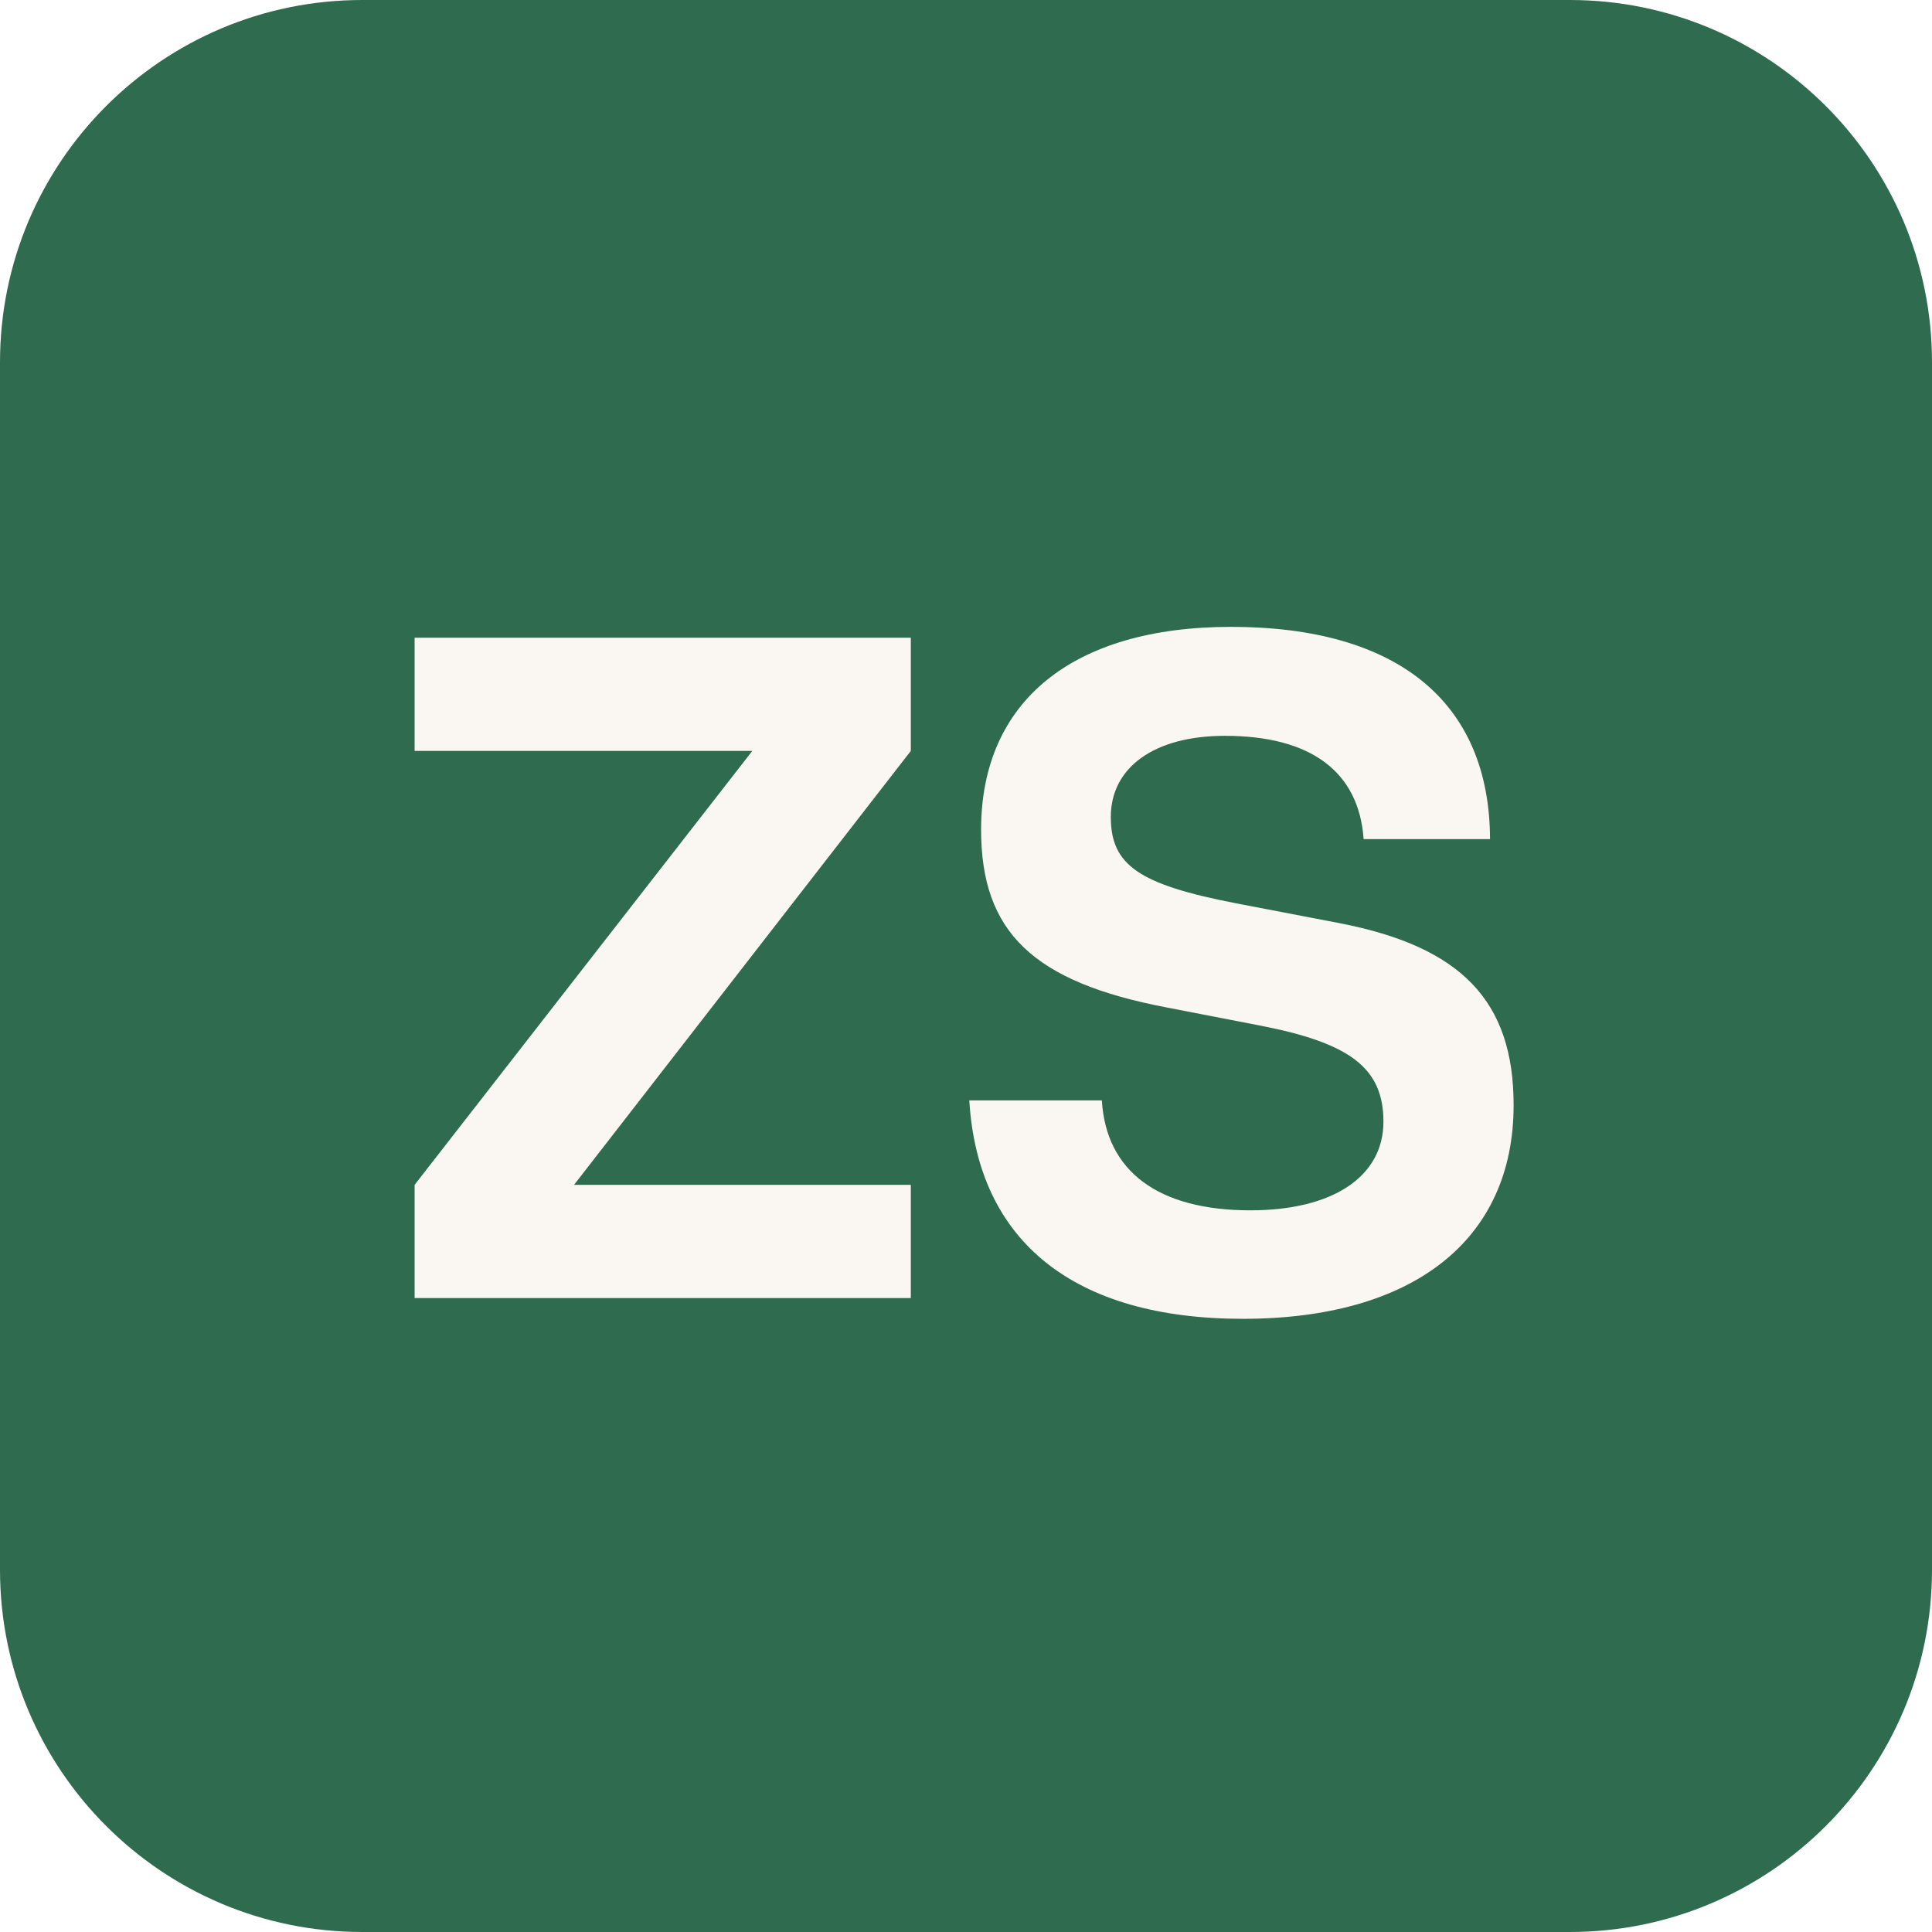
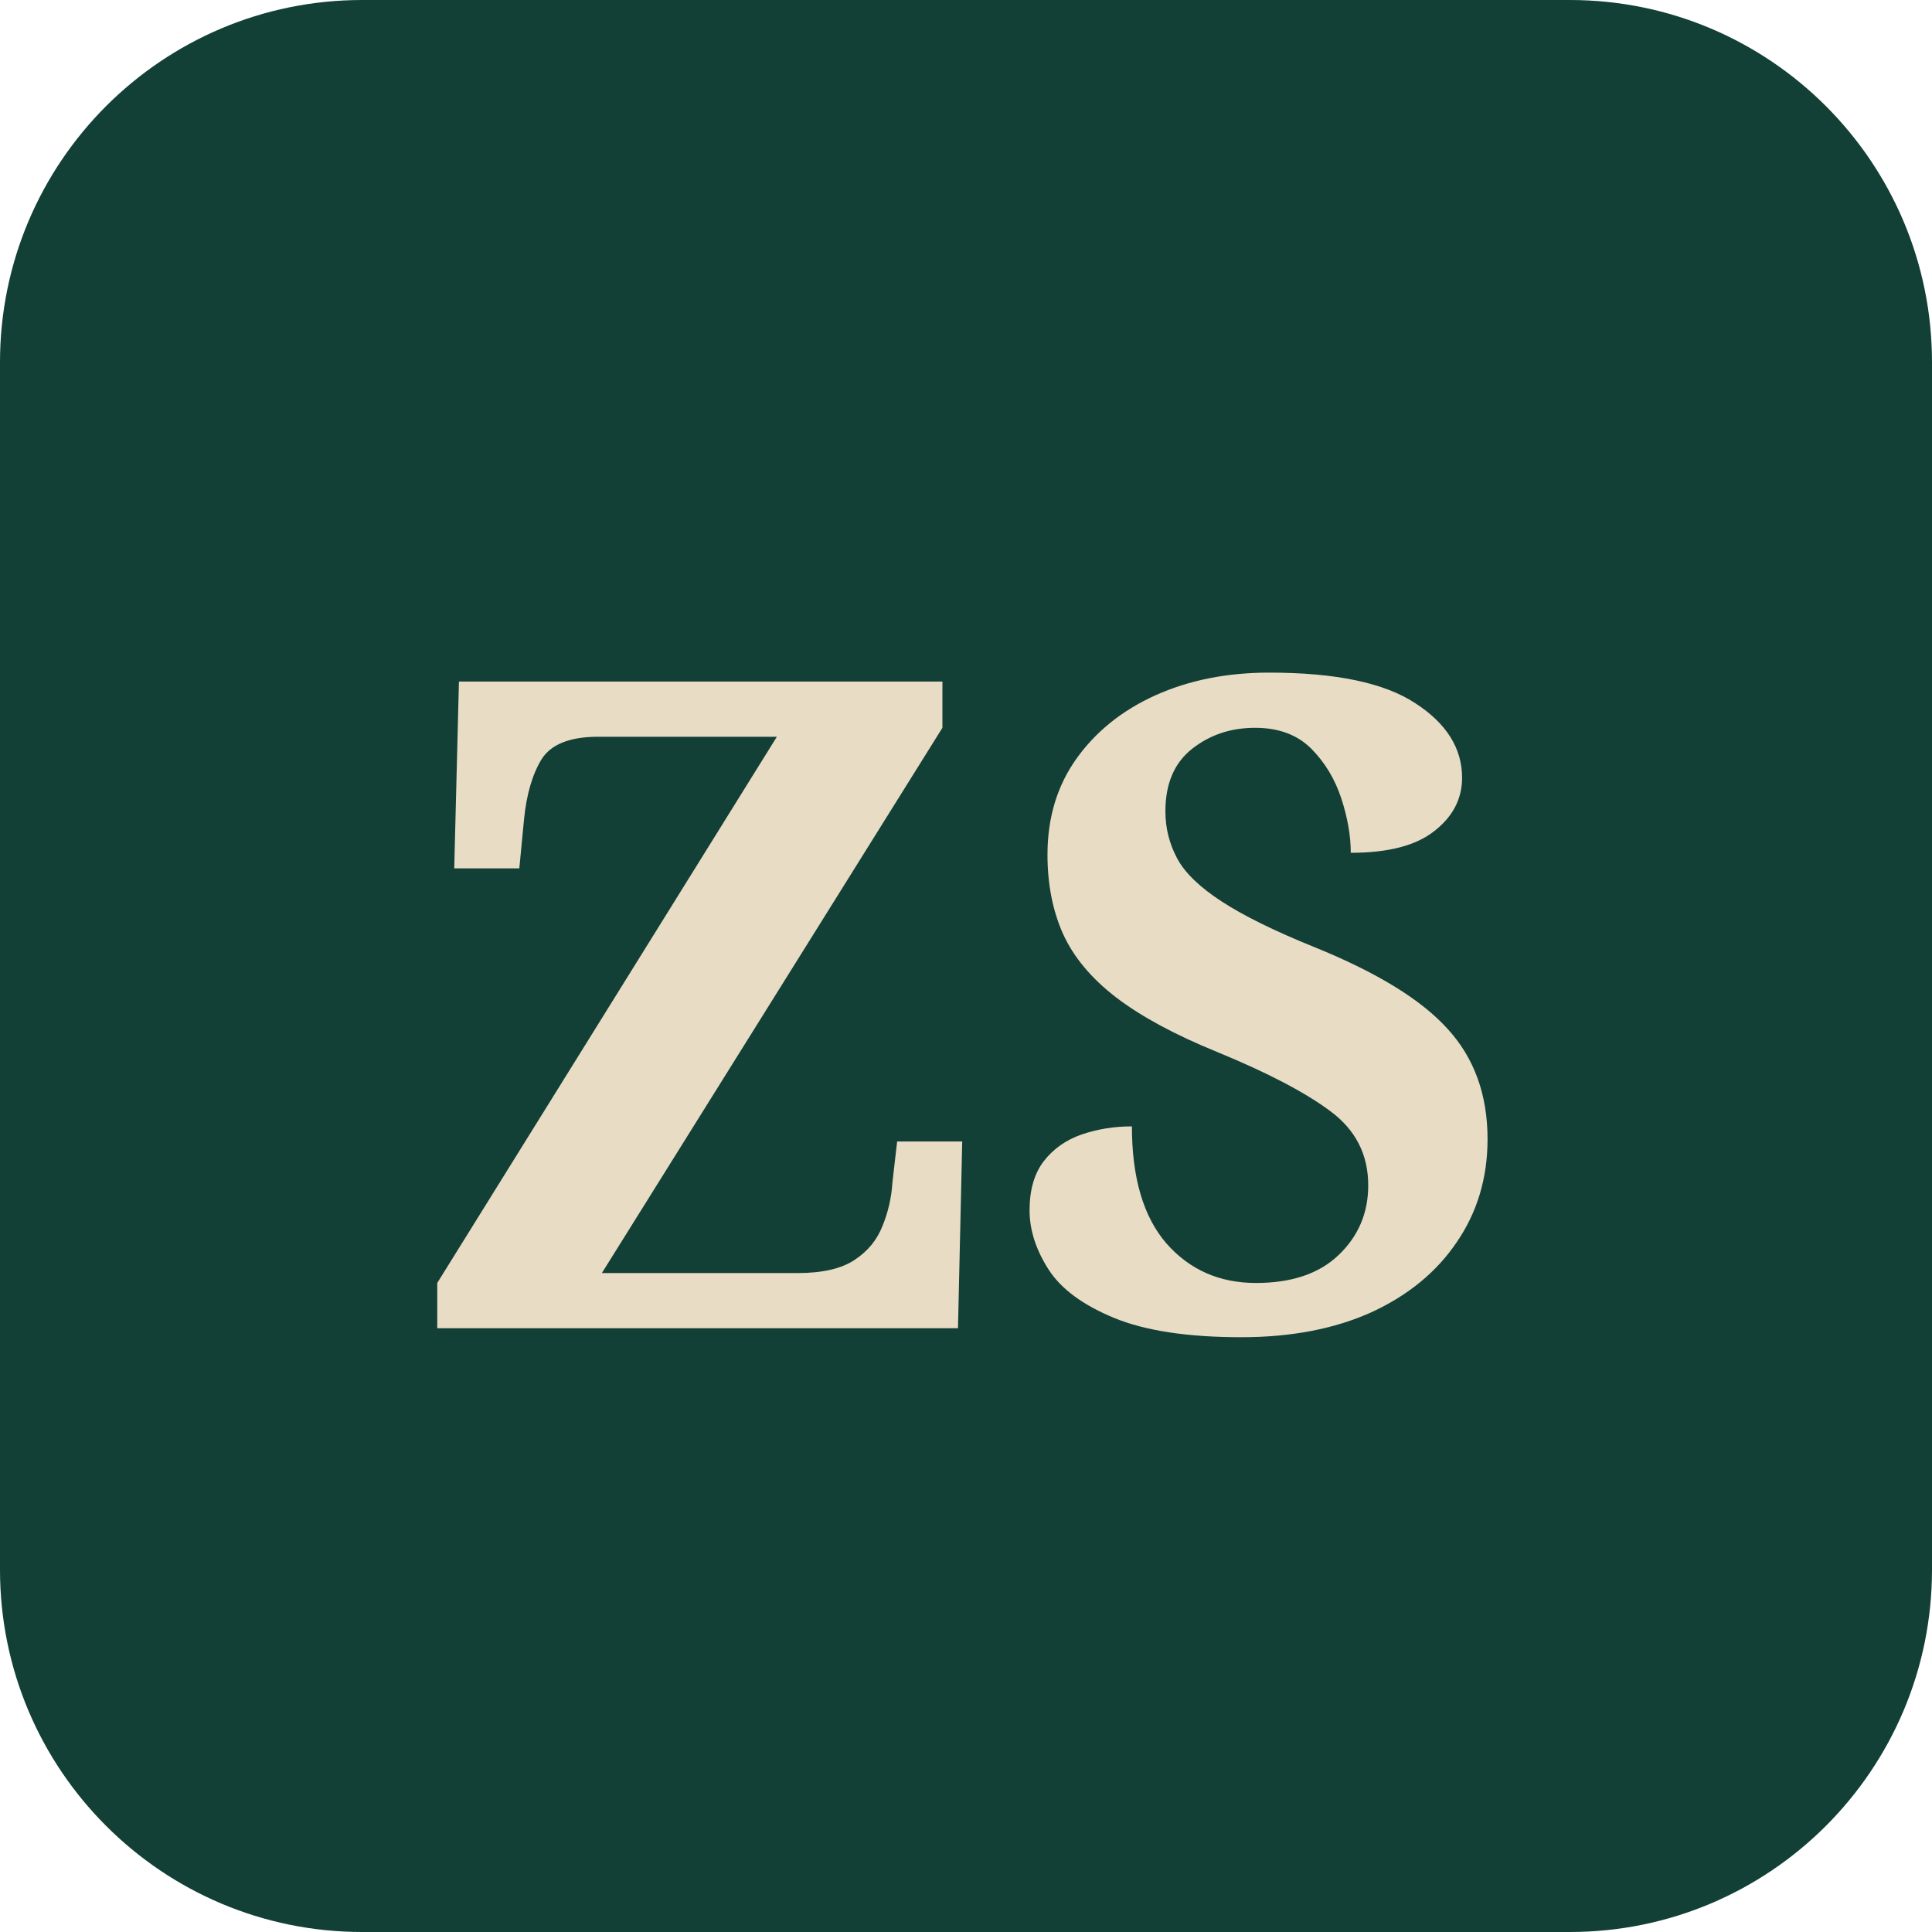
<svg xmlns="http://www.w3.org/2000/svg" viewBox="0 0 64 64">
-   <rect width="64" height="64" rx="12" fill="#2f6b4f" />
-   <text x="32" y="43" font-family="Helvetica,Arial,sans-serif" font-size="30" font-weight="700" fill="#faf7f2" text-anchor="middle">ZS</text>
+   <rect width="64" height="64" rx="12" fill="#123F36" />
+   <text x="32" y="44" font-family="Georgia,serif" font-size="30" font-weight="600" fill="#E8DCC4" text-anchor="middle">ZS</text>
</svg>
